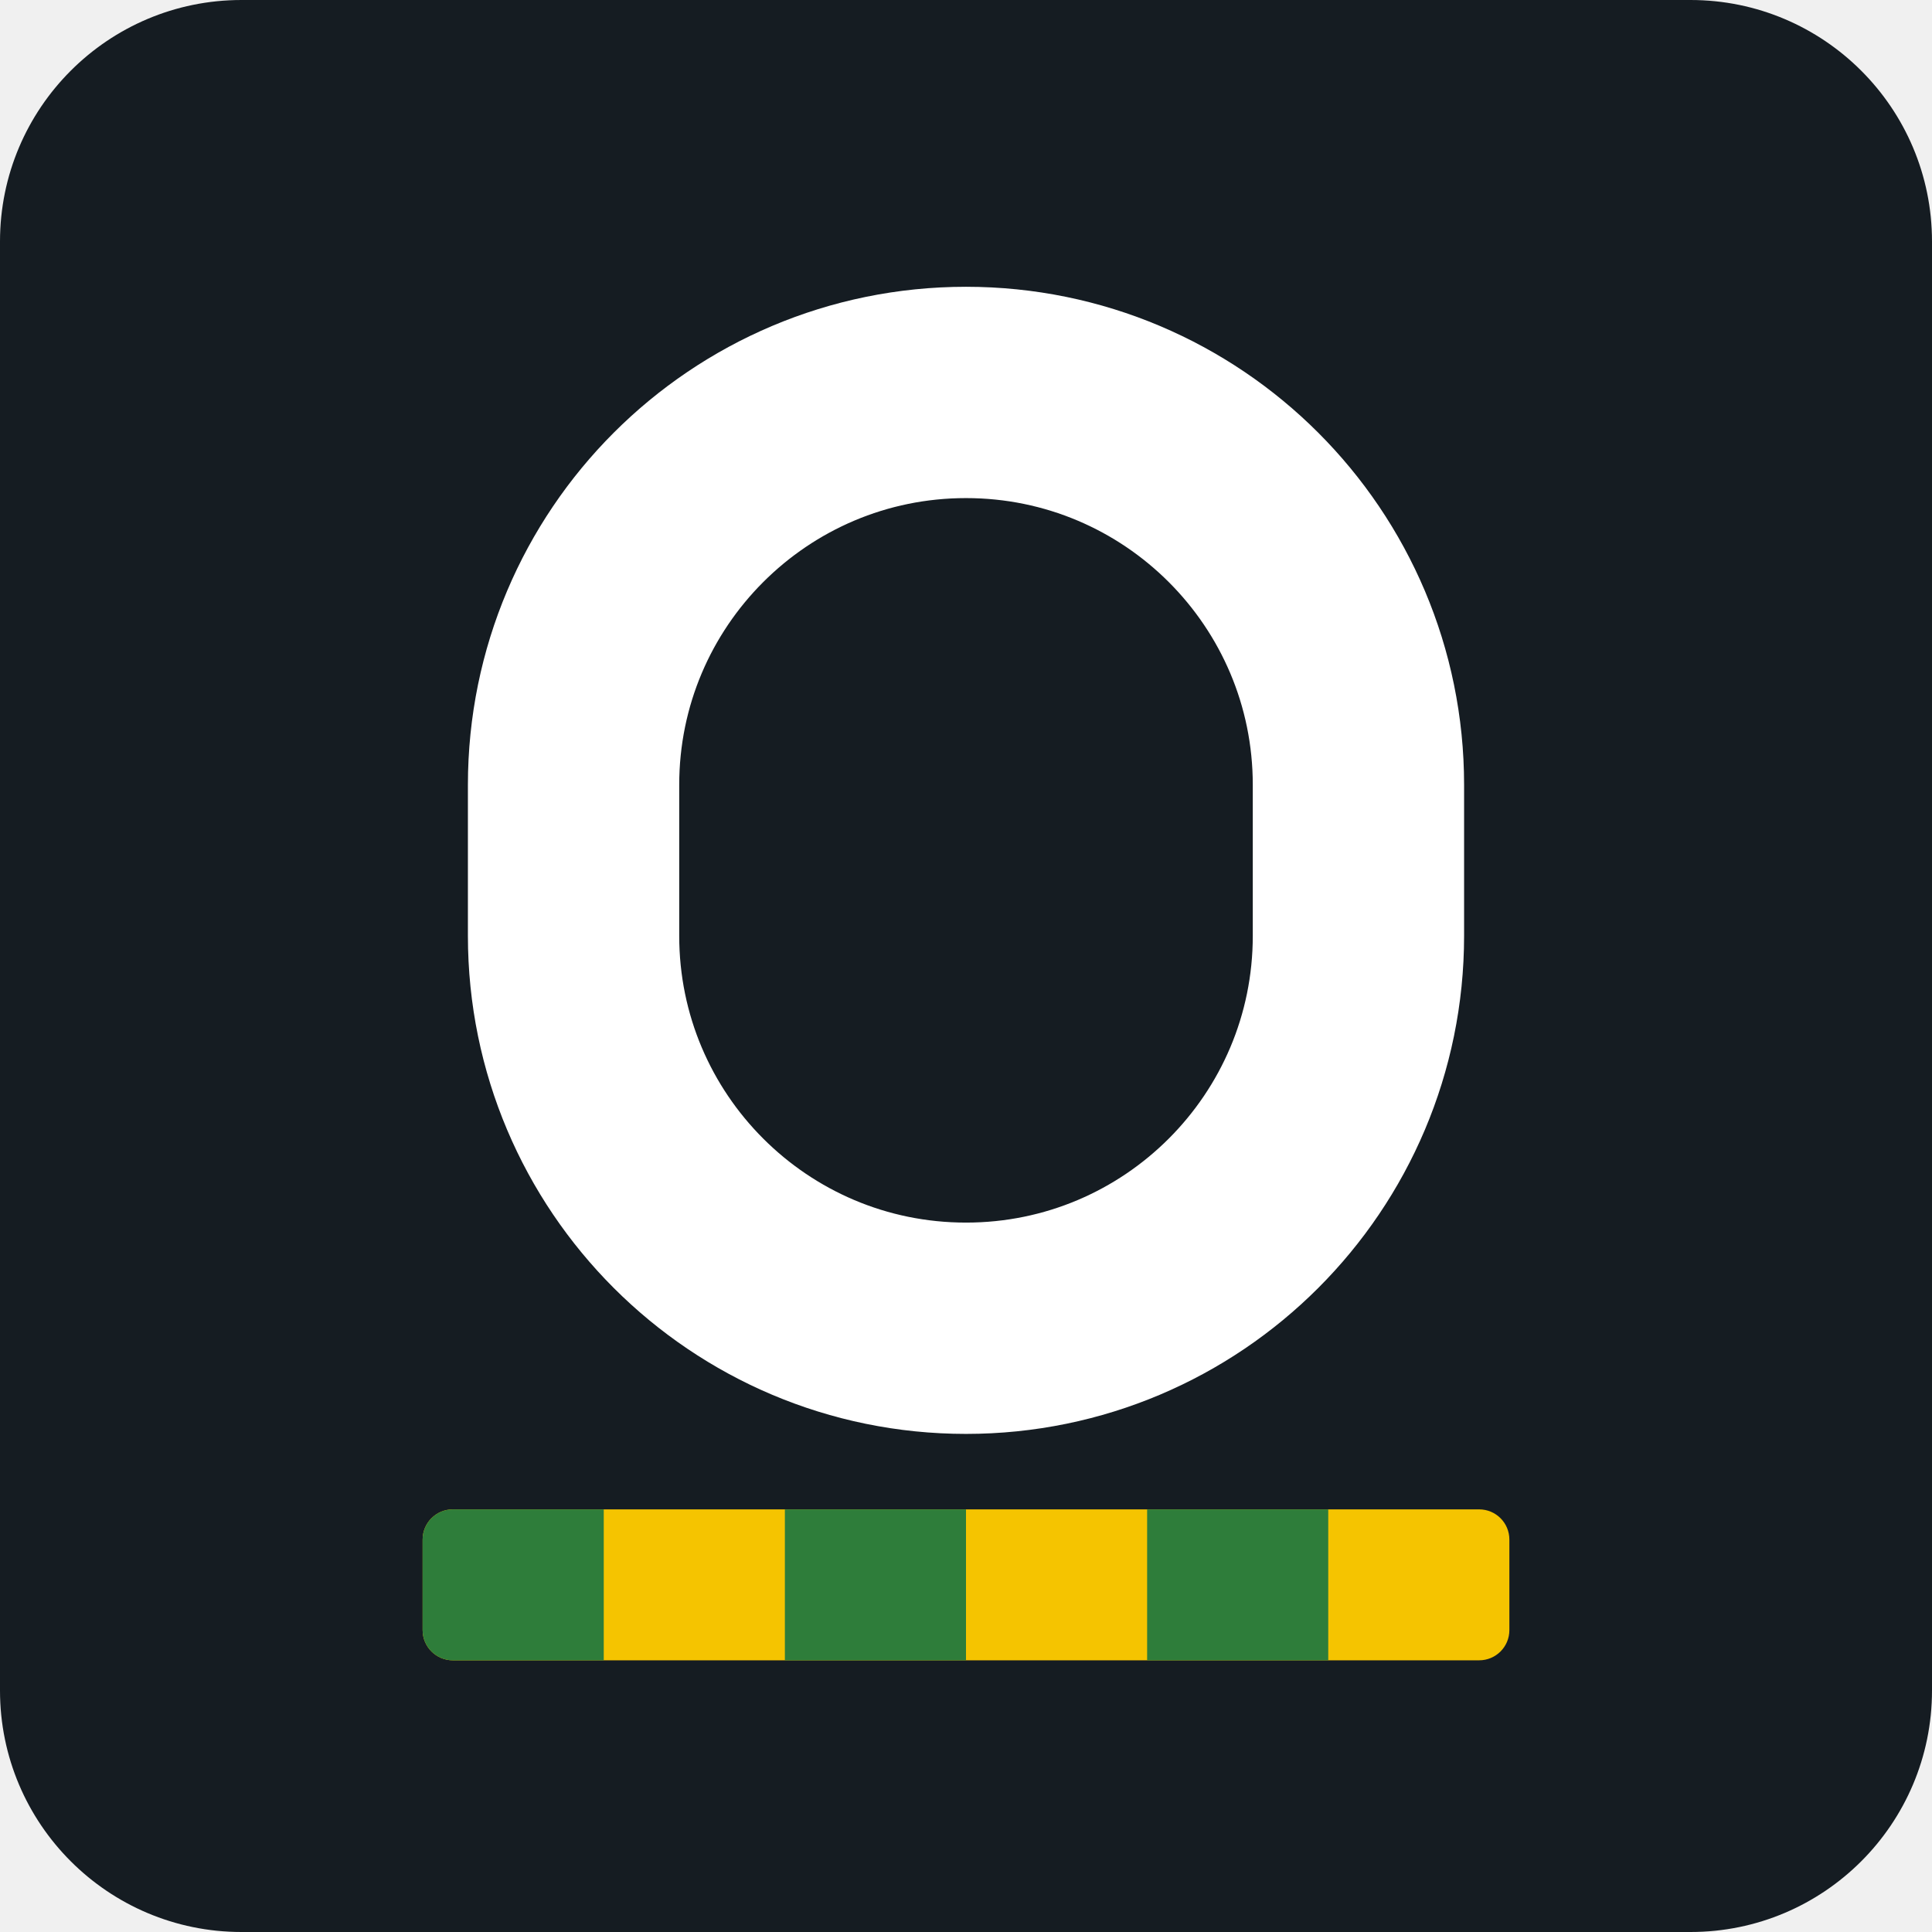
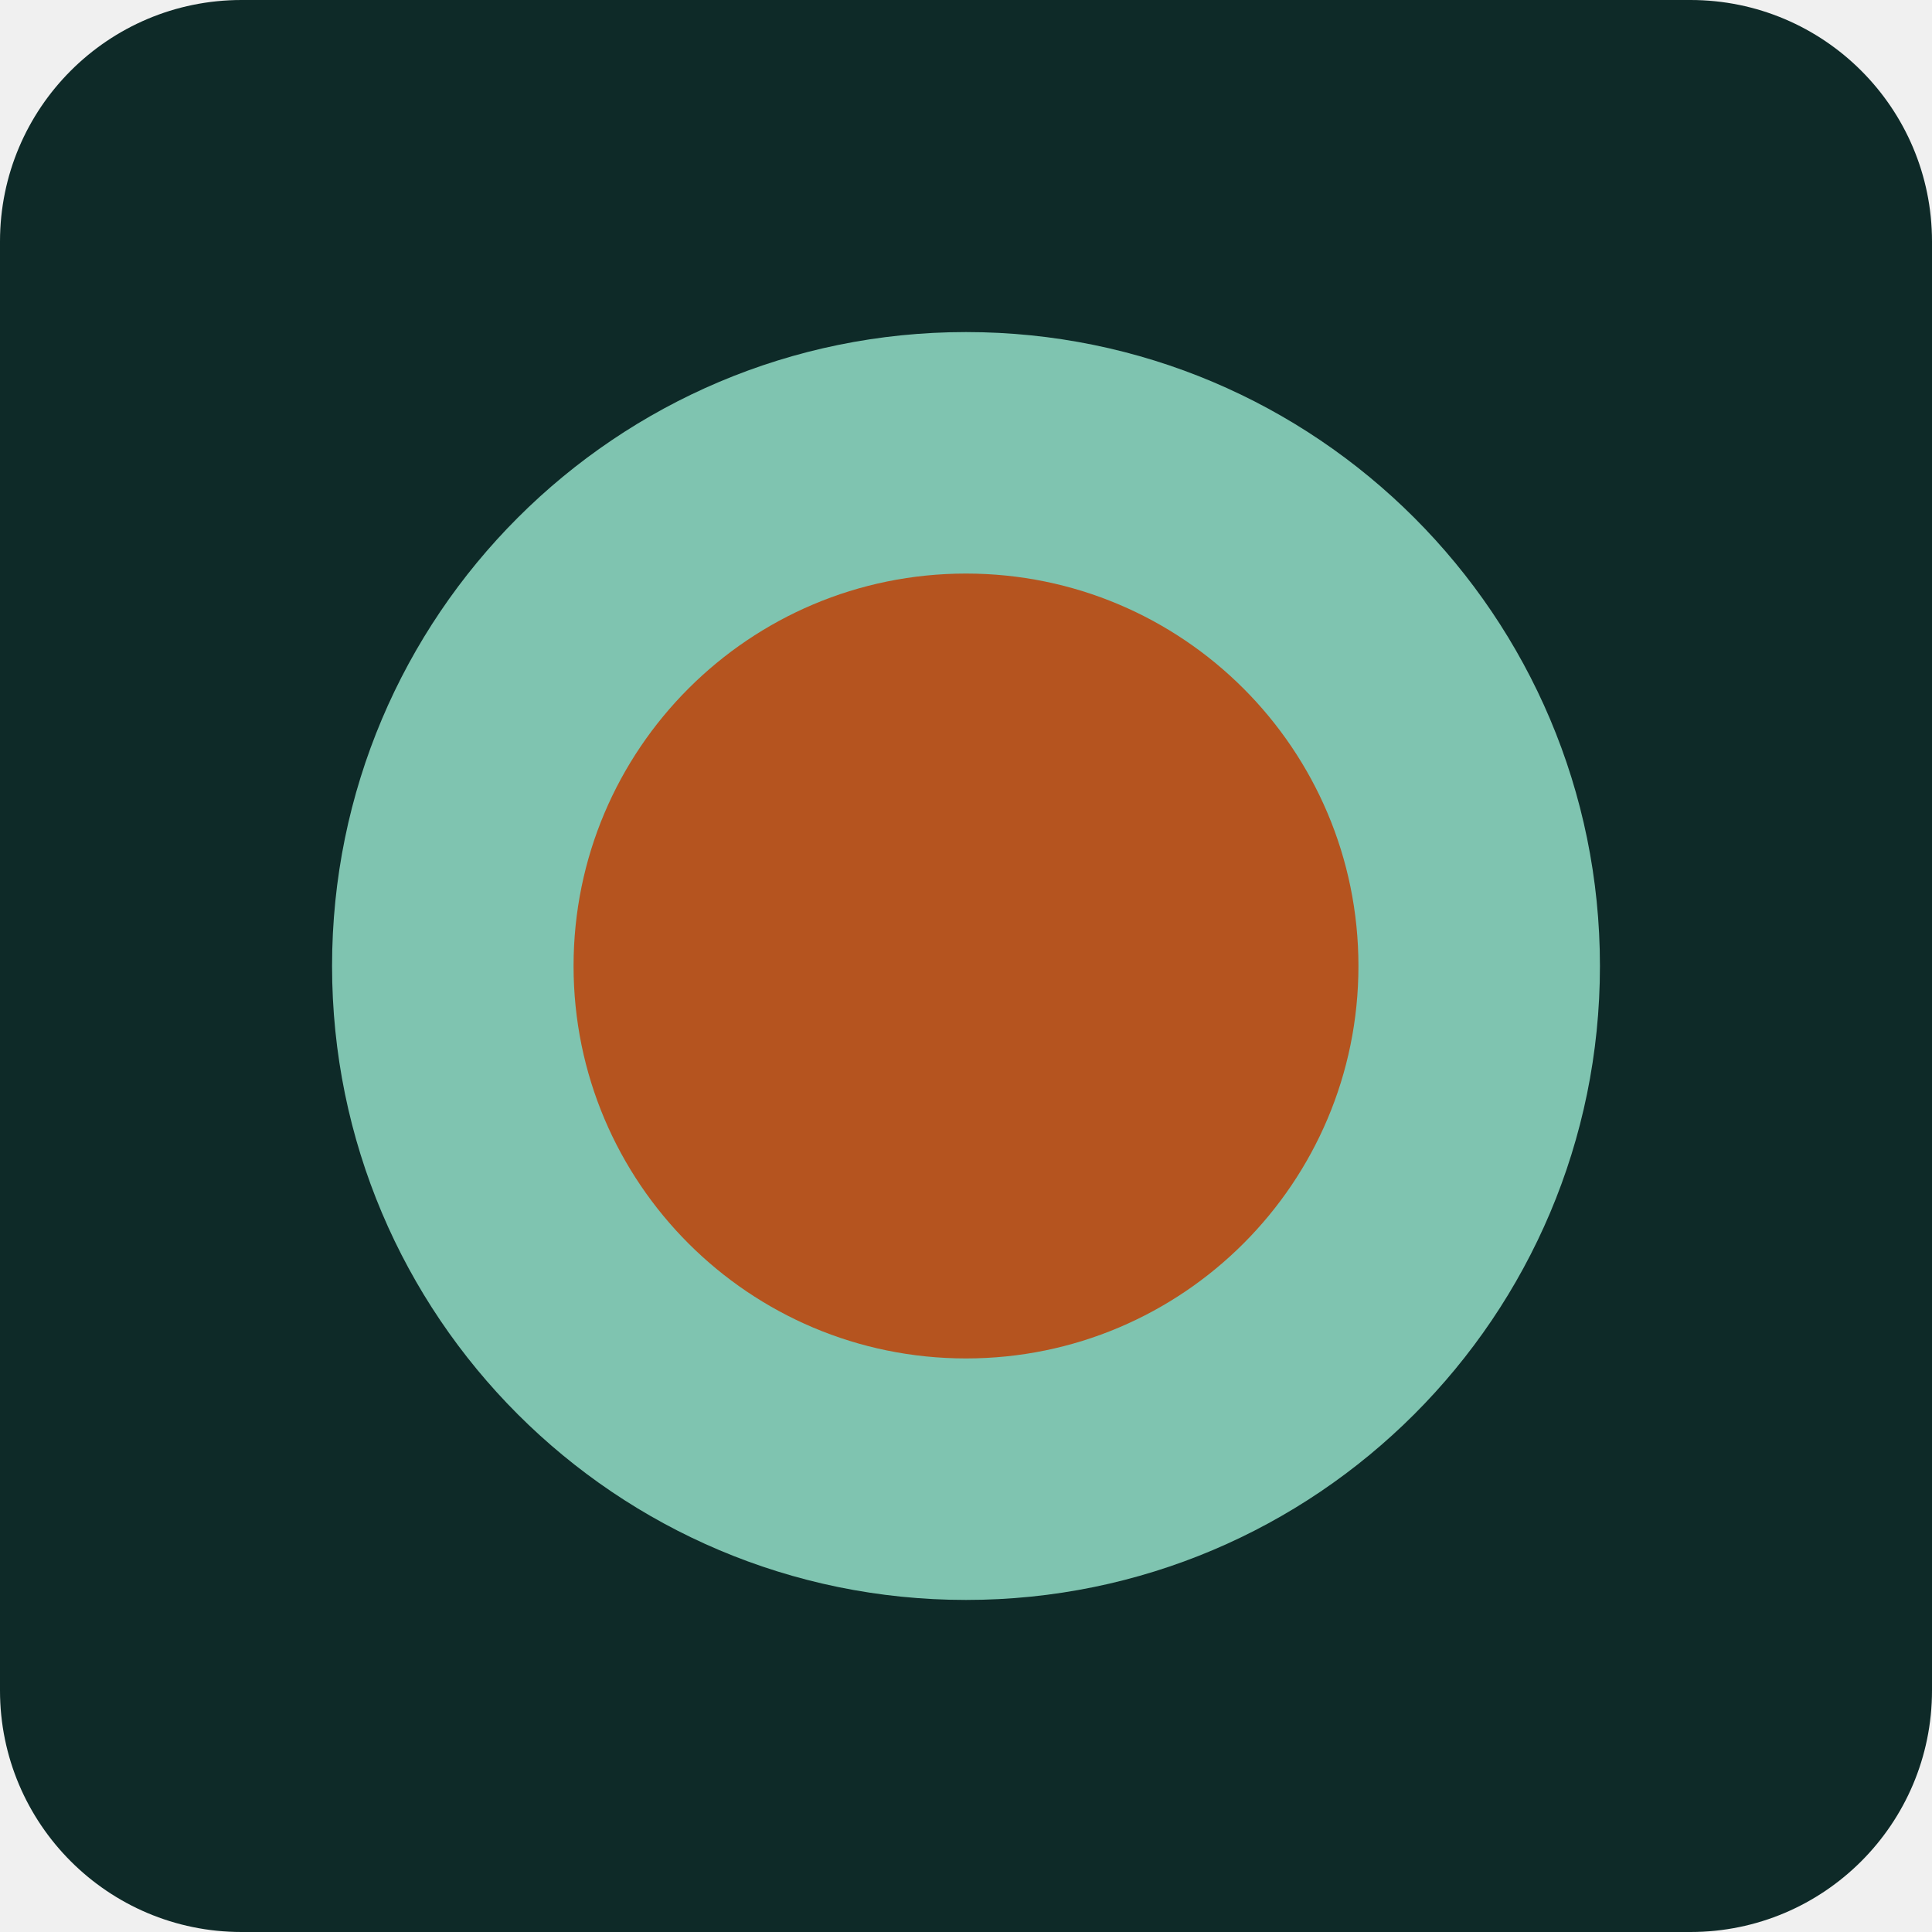
<svg xmlns="http://www.w3.org/2000/svg" viewBox="0 0 512 512">
-   <defs>
-     <clipPath id="earth">
-       <rect x="112" y="400" width="288" height="40" rx="8" />
-     </clipPath>
-   </defs>
-   <rect width="512" height="512" rx="64" fill="#151c22" />
-   <rect x="152" y="104" width="208" height="248" rx="104" fill="none" stroke="#ffffff" stroke-width="56" />
-   <g clip-path="url(#earth)">
-     <rect x="112" y="400" width="288" height="40" fill="#f5c400" />
-     <rect x="112" y="400" width="48" height="40" fill="#2e7d3a" />
-     <rect x="208" y="400" width="48" height="40" fill="#2e7d3a" />
-     <rect x="304" y="400" width="48" height="40" fill="#2e7d3a" />
-   </g>
+   <rect width="512" height="512" rx="64" fill="#0e2a28" />
+   <circle cx="256" cy="256" r="168" fill="#7fc4b0" />
+   <circle cx="256" cy="256" r="104" fill="#b5541f" />
</svg>
